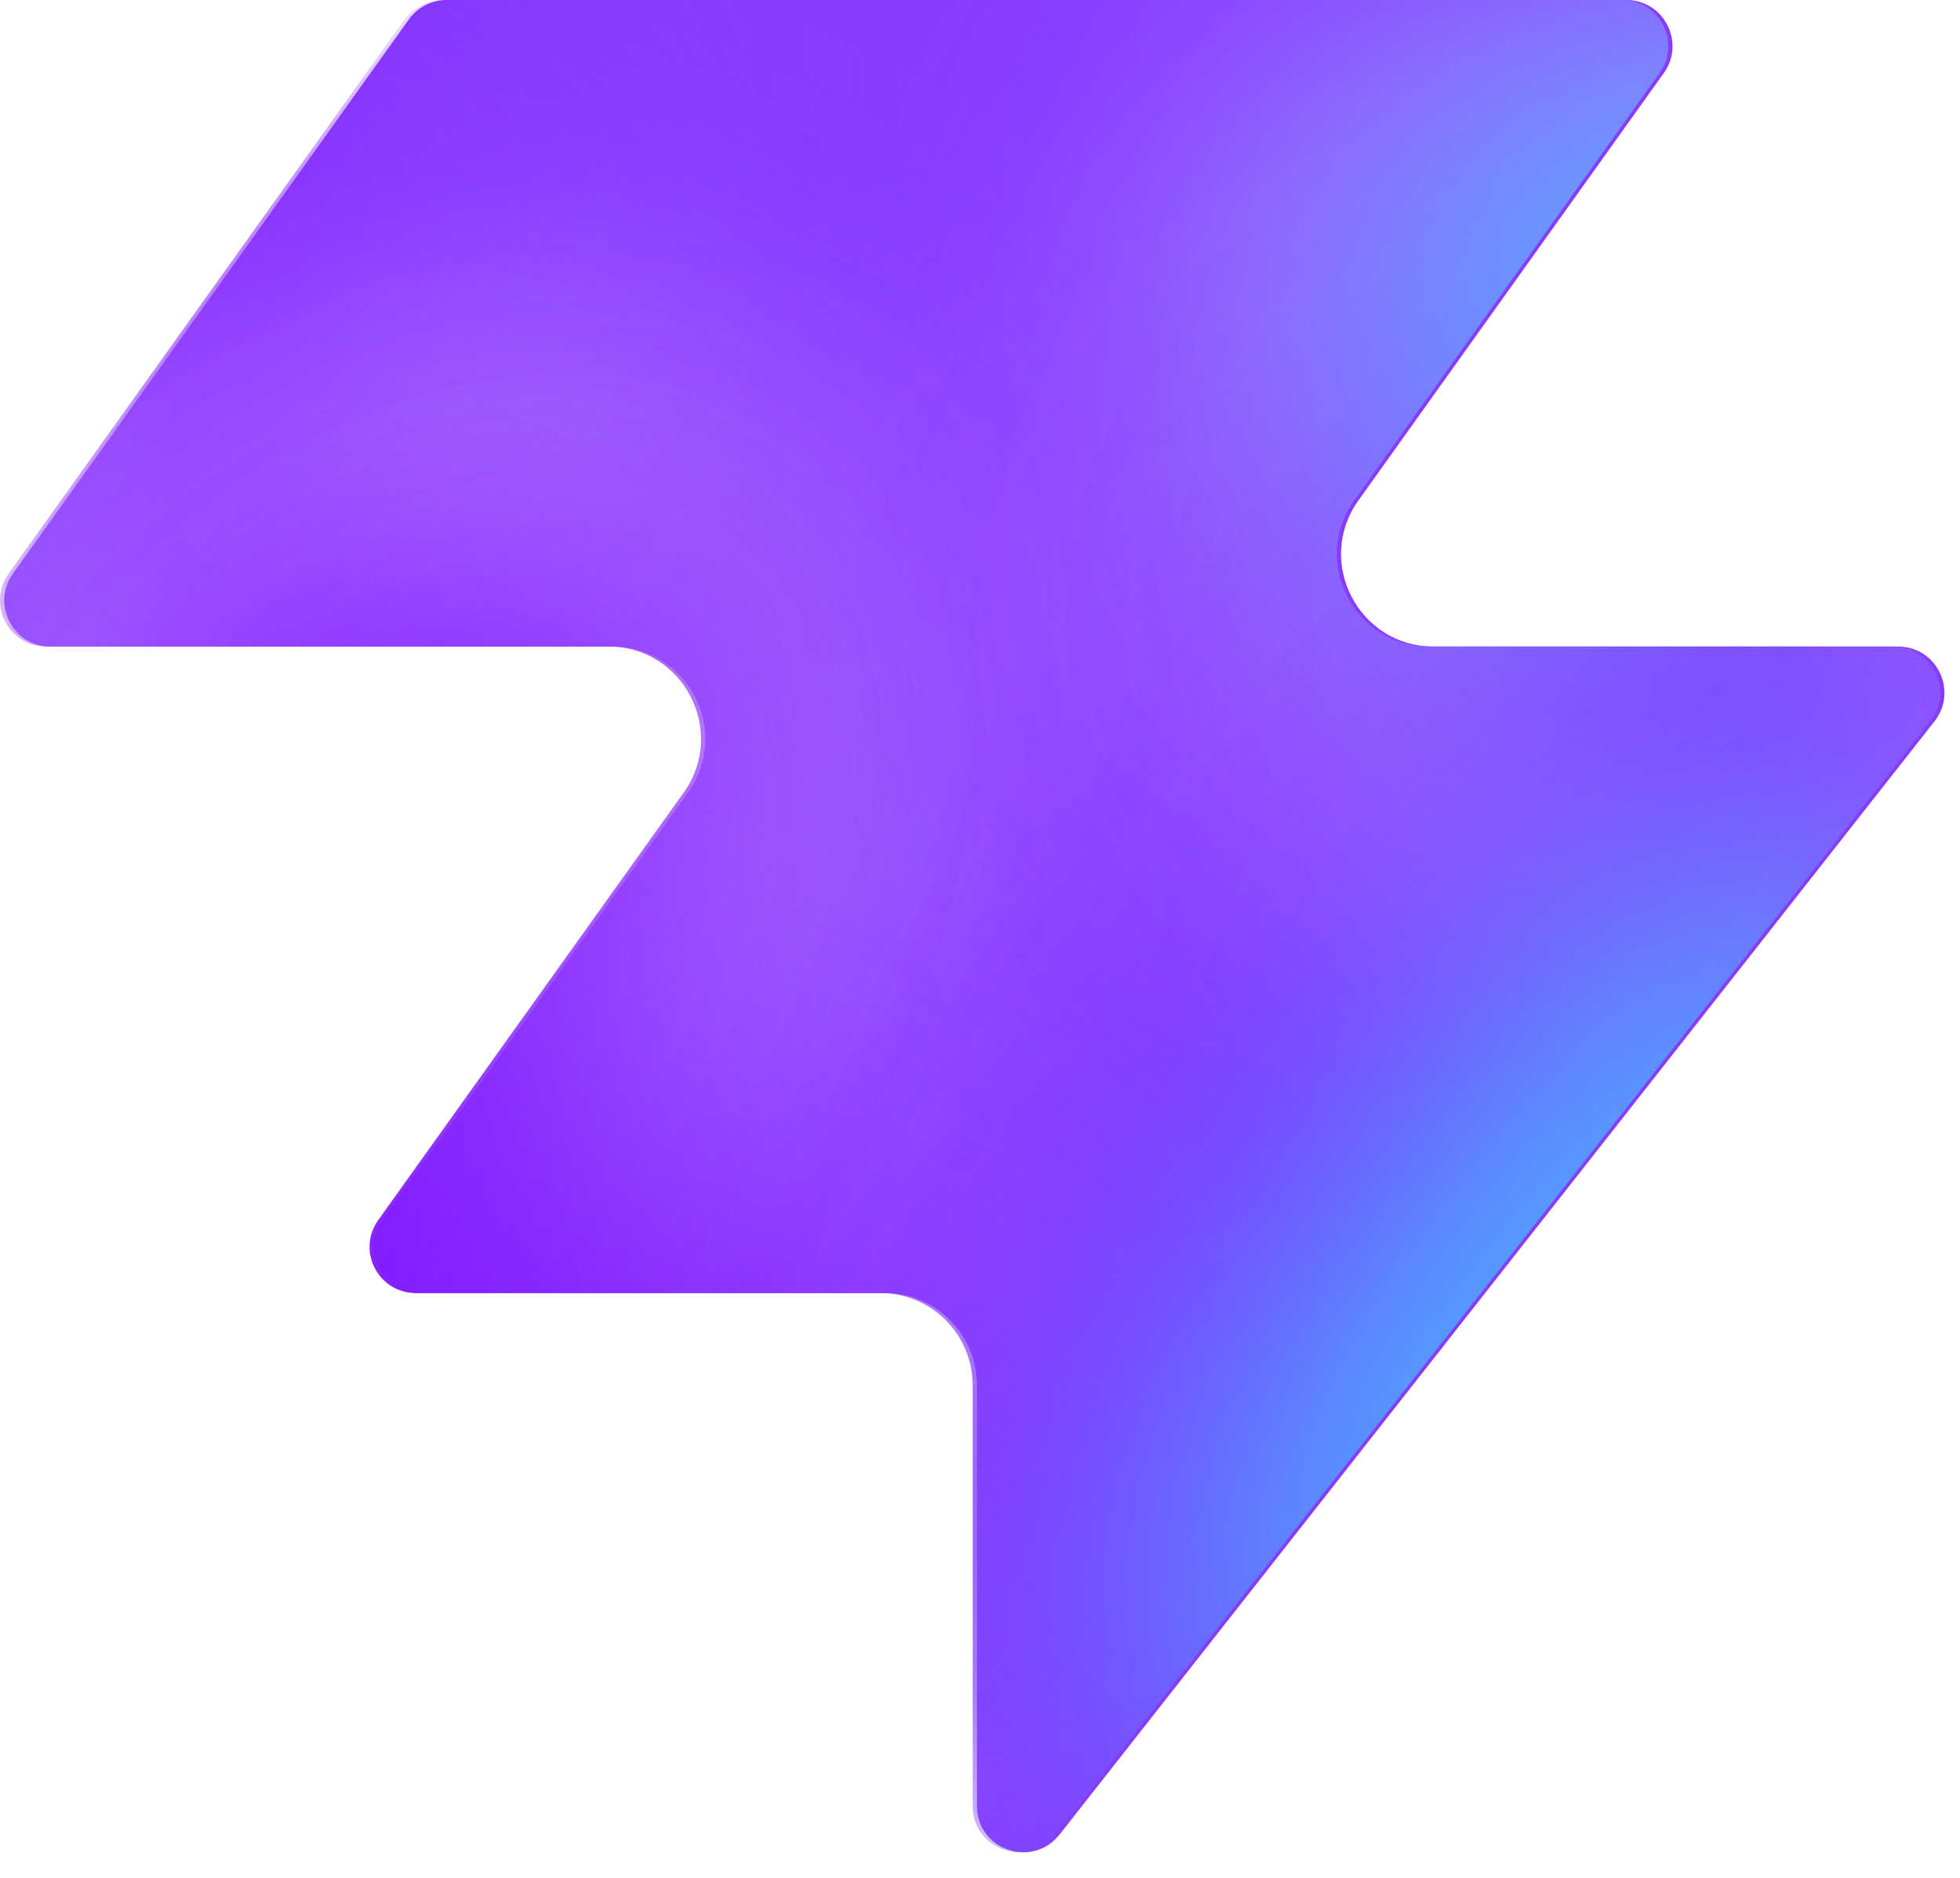
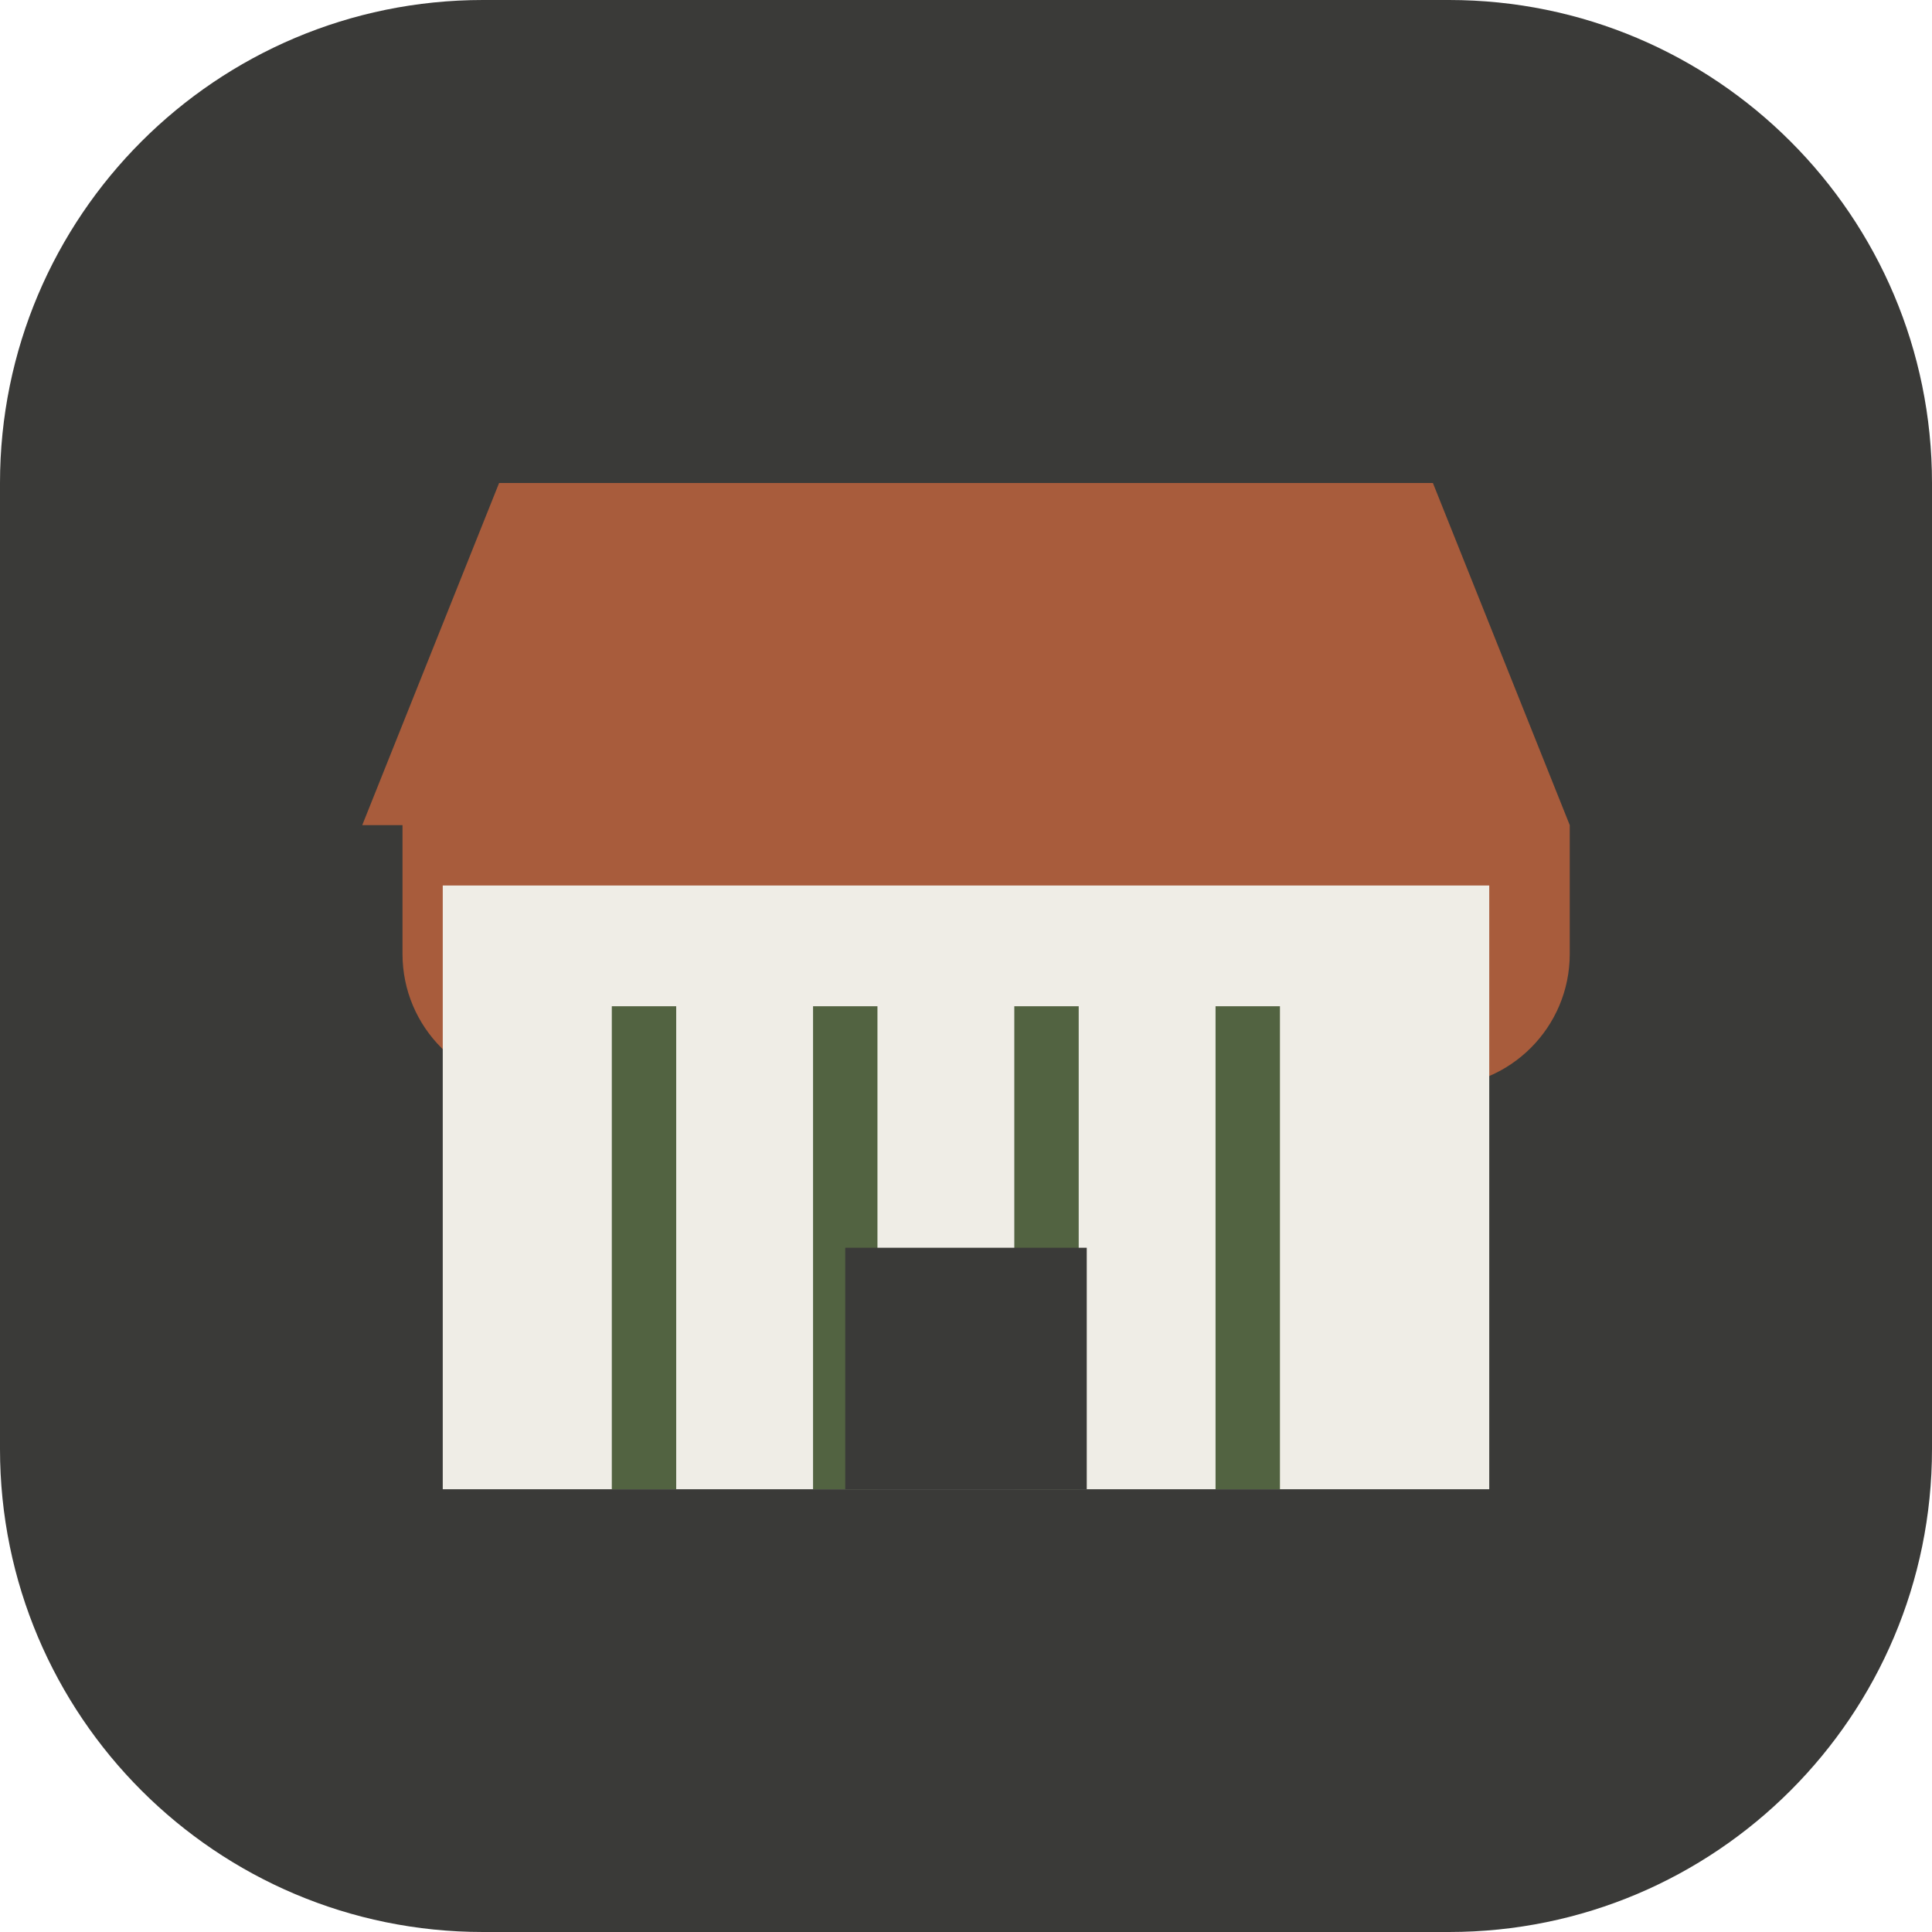
- <svg xmlns="http://www.w3.org/2000/svg" width="48" height="46" fill="none" viewBox="0 0 48 46">
-   <path fill="#863bff" d="M25.946 44.938c-.664.845-2.021.375-2.021-.698V33.937a2.26 2.26 0 0 0-2.262-2.262H10.287c-.92 0-1.456-1.04-.92-1.788l7.48-10.471c1.07-1.497 0-3.578-1.842-3.578H1.237c-.92 0-1.456-1.04-.92-1.788L10.013.474c.214-.297.556-.474.92-.474h28.894c.92 0 1.456 1.04.92 1.788l-7.48 10.471c-1.07 1.498 0 3.579 1.842 3.579h11.377c.943 0 1.473 1.088.89 1.83L25.947 44.94z" style="fill:#863bff;fill:color(display-p3 .525 .23 1);fill-opacity:1" />
-   <mask id="a" width="48" height="46" x="0" y="0" maskUnits="userSpaceOnUse" style="mask-type:alpha">
-     <path fill="#000" d="M25.842 44.938c-.664.844-2.021.375-2.021-.698V33.937a2.26 2.26 0 0 0-2.262-2.262H10.183c-.92 0-1.456-1.04-.92-1.788l7.48-10.471c1.07-1.498 0-3.579-1.842-3.579H1.133c-.92 0-1.456-1.04-.92-1.787L9.91.473c.214-.297.556-.474.92-.474h28.894c.92 0 1.456 1.04.92 1.788l-7.48 10.471c-1.07 1.498 0 3.578 1.842 3.578h11.377c.943 0 1.473 1.088.89 1.832L25.843 44.94z" style="fill:#000;fill-opacity:1" />
-   </mask>
-   <g mask="url(#a)">
-     <g filter="url(#b)">
-       <ellipse cx="5.508" cy="14.704" fill="#ede6ff" rx="5.508" ry="14.704" style="fill:#ede6ff;fill:color(display-p3 .927 .903 1);fill-opacity:1" transform="matrix(.00324 1 1 -.00324 -4.47 31.516)" />
-     </g>
-     <g filter="url(#c)">
-       <ellipse cx="10.399" cy="29.851" fill="#ede6ff" rx="10.399" ry="29.851" style="fill:#ede6ff;fill:color(display-p3 .927 .903 1);fill-opacity:1" transform="matrix(.00324 1 1 -.00324 -39.328 7.883)" />
-     </g>
-     <g filter="url(#d)">
-       <ellipse cx="5.508" cy="30.487" fill="#7e14ff" rx="5.508" ry="30.487" style="fill:#7e14ff;fill:color(display-p3 .492 .077 1);fill-opacity:1" transform="rotate(89.814 -25.913 -14.639)scale(1 -1)" />
-     </g>
-     <g filter="url(#e)">
-       <ellipse cx="5.508" cy="30.599" fill="#7e14ff" rx="5.508" ry="30.599" style="fill:#7e14ff;fill:color(display-p3 .492 .077 1);fill-opacity:1" transform="rotate(89.814 -32.644 -3.334)scale(1 -1)" />
-     </g>
-     <g filter="url(#f)">
-       <ellipse cx="5.508" cy="30.599" fill="#7e14ff" rx="5.508" ry="30.599" style="fill:#7e14ff;fill:color(display-p3 .492 .077 1);fill-opacity:1" transform="matrix(.00324 1 1 -.00324 -34.34 30.47)" />
-     </g>
-     <g filter="url(#g)">
-       <ellipse cx="14.072" cy="22.078" fill="#ede6ff" rx="14.072" ry="22.078" style="fill:#ede6ff;fill:color(display-p3 .927 .903 1);fill-opacity:1" transform="rotate(93.35 24.506 48.493)scale(-1 1)" />
-     </g>
-     <g filter="url(#h)">
-       <ellipse cx="3.47" cy="21.501" fill="#7e14ff" rx="3.47" ry="21.501" style="fill:#7e14ff;fill:color(display-p3 .492 .077 1);fill-opacity:1" transform="rotate(89.009 28.708 47.59)scale(-1 1)" />
-     </g>
-     <g filter="url(#i)">
-       <ellipse cx="3.47" cy="21.501" fill="#7e14ff" rx="3.47" ry="21.501" style="fill:#7e14ff;fill:color(display-p3 .492 .077 1);fill-opacity:1" transform="rotate(89.009 28.708 47.59)scale(-1 1)" />
-     </g>
-     <g filter="url(#j)">
-       <ellipse cx=".387" cy="8.972" fill="#7e14ff" rx="4.407" ry="29.108" style="fill:#7e14ff;fill:color(display-p3 .492 .077 1);fill-opacity:1" transform="rotate(39.51 .387 8.972)" />
-     </g>
-     <g filter="url(#k)">
-       <ellipse cx="47.523" cy="-6.092" fill="#7e14ff" rx="4.407" ry="29.108" style="fill:#7e14ff;fill:color(display-p3 .492 .077 1);fill-opacity:1" transform="rotate(37.892 47.523 -6.092)" />
-     </g>
-     <g filter="url(#l)">
-       <ellipse cx="41.412" cy="6.333" fill="#47bfff" rx="5.971" ry="9.665" style="fill:#47bfff;fill:color(display-p3 .28 .748 1);fill-opacity:1" transform="rotate(37.892 41.412 6.333)" />
-     </g>
-     <g filter="url(#m)">
-       <ellipse cx="-1.879" cy="38.332" fill="#7e14ff" rx="4.407" ry="29.108" style="fill:#7e14ff;fill:color(display-p3 .492 .077 1);fill-opacity:1" transform="rotate(37.892 -1.88 38.332)" />
-     </g>
-     <g filter="url(#n)">
-       <ellipse cx="-1.879" cy="38.332" fill="#7e14ff" rx="4.407" ry="29.108" style="fill:#7e14ff;fill:color(display-p3 .492 .077 1);fill-opacity:1" transform="rotate(37.892 -1.88 38.332)" />
-     </g>
-     <g filter="url(#o)">
-       <ellipse cx="35.651" cy="29.907" fill="#7e14ff" rx="4.407" ry="29.108" style="fill:#7e14ff;fill:color(display-p3 .492 .077 1);fill-opacity:1" transform="rotate(37.892 35.651 29.907)" />
-     </g>
-     <g filter="url(#p)">
-       <ellipse cx="38.418" cy="32.4" fill="#47bfff" rx="5.971" ry="15.297" style="fill:#47bfff;fill:color(display-p3 .28 .748 1);fill-opacity:1" transform="rotate(37.892 38.418 32.4)" />
-     </g>
-   </g>
-   <defs>
-     <filter id="b" width="60.045" height="41.654" x="-19.77" y="16.149" color-interpolation-filters="sRGB" filterUnits="userSpaceOnUse">
-       <feFlood flood-opacity="0" result="BackgroundImageFix" />
-       <feBlend in="SourceGraphic" in2="BackgroundImageFix" result="shape" />
-       <feGaussianBlur result="effect1_foregroundBlur_2002_17158" stdDeviation="7.659" />
-     </filter>
-     <filter id="c" width="90.34" height="51.437" x="-54.613" y="-7.533" color-interpolation-filters="sRGB" filterUnits="userSpaceOnUse">
-       <feFlood flood-opacity="0" result="BackgroundImageFix" />
-       <feBlend in="SourceGraphic" in2="BackgroundImageFix" result="shape" />
-       <feGaussianBlur result="effect1_foregroundBlur_2002_17158" stdDeviation="7.659" />
-     </filter>
-     <filter id="d" width="79.355" height="29.4" x="-49.64" y="2.03" color-interpolation-filters="sRGB" filterUnits="userSpaceOnUse">
-       <feFlood flood-opacity="0" result="BackgroundImageFix" />
-       <feBlend in="SourceGraphic" in2="BackgroundImageFix" result="shape" />
-       <feGaussianBlur result="effect1_foregroundBlur_2002_17158" stdDeviation="4.596" />
-     </filter>
-     <filter id="e" width="79.579" height="29.4" x="-45.045" y="20.029" color-interpolation-filters="sRGB" filterUnits="userSpaceOnUse">
-       <feFlood flood-opacity="0" result="BackgroundImageFix" />
-       <feBlend in="SourceGraphic" in2="BackgroundImageFix" result="shape" />
-       <feGaussianBlur result="effect1_foregroundBlur_2002_17158" stdDeviation="4.596" />
-     </filter>
-     <filter id="f" width="79.579" height="29.4" x="-43.513" y="21.178" color-interpolation-filters="sRGB" filterUnits="userSpaceOnUse">
-       <feFlood flood-opacity="0" result="BackgroundImageFix" />
-       <feBlend in="SourceGraphic" in2="BackgroundImageFix" result="shape" />
-       <feGaussianBlur result="effect1_foregroundBlur_2002_17158" stdDeviation="4.596" />
-     </filter>
-     <filter id="g" width="74.749" height="58.852" x="15.756" y="-17.901" color-interpolation-filters="sRGB" filterUnits="userSpaceOnUse">
-       <feFlood flood-opacity="0" result="BackgroundImageFix" />
-       <feBlend in="SourceGraphic" in2="BackgroundImageFix" result="shape" />
-       <feGaussianBlur result="effect1_foregroundBlur_2002_17158" stdDeviation="7.659" />
-     </filter>
-     <filter id="h" width="61.377" height="25.362" x="23.548" y="2.284" color-interpolation-filters="sRGB" filterUnits="userSpaceOnUse">
-       <feFlood flood-opacity="0" result="BackgroundImageFix" />
-       <feBlend in="SourceGraphic" in2="BackgroundImageFix" result="shape" />
-       <feGaussianBlur result="effect1_foregroundBlur_2002_17158" stdDeviation="4.596" />
-     </filter>
-     <filter id="i" width="61.377" height="25.362" x="23.548" y="2.284" color-interpolation-filters="sRGB" filterUnits="userSpaceOnUse">
-       <feFlood flood-opacity="0" result="BackgroundImageFix" />
-       <feBlend in="SourceGraphic" in2="BackgroundImageFix" result="shape" />
-       <feGaussianBlur result="effect1_foregroundBlur_2002_17158" stdDeviation="4.596" />
-     </filter>
-     <filter id="j" width="56.045" height="63.649" x="-27.636" y="-22.853" color-interpolation-filters="sRGB" filterUnits="userSpaceOnUse">
-       <feFlood flood-opacity="0" result="BackgroundImageFix" />
-       <feBlend in="SourceGraphic" in2="BackgroundImageFix" result="shape" />
-       <feGaussianBlur result="effect1_foregroundBlur_2002_17158" stdDeviation="4.596" />
-     </filter>
-     <filter id="k" width="54.814" height="64.646" x="20.116" y="-38.415" color-interpolation-filters="sRGB" filterUnits="userSpaceOnUse">
-       <feFlood flood-opacity="0" result="BackgroundImageFix" />
-       <feBlend in="SourceGraphic" in2="BackgroundImageFix" result="shape" />
-       <feGaussianBlur result="effect1_foregroundBlur_2002_17158" stdDeviation="4.596" />
-     </filter>
-     <filter id="l" width="33.541" height="35.313" x="24.641" y="-11.323" color-interpolation-filters="sRGB" filterUnits="userSpaceOnUse">
-       <feFlood flood-opacity="0" result="BackgroundImageFix" />
-       <feBlend in="SourceGraphic" in2="BackgroundImageFix" result="shape" />
-       <feGaussianBlur result="effect1_foregroundBlur_2002_17158" stdDeviation="4.596" />
-     </filter>
-     <filter id="m" width="54.814" height="64.646" x="-29.286" y="6.009" color-interpolation-filters="sRGB" filterUnits="userSpaceOnUse">
-       <feFlood flood-opacity="0" result="BackgroundImageFix" />
-       <feBlend in="SourceGraphic" in2="BackgroundImageFix" result="shape" />
-       <feGaussianBlur result="effect1_foregroundBlur_2002_17158" stdDeviation="4.596" />
-     </filter>
-     <filter id="n" width="54.814" height="64.646" x="-29.286" y="6.009" color-interpolation-filters="sRGB" filterUnits="userSpaceOnUse">
-       <feFlood flood-opacity="0" result="BackgroundImageFix" />
-       <feBlend in="SourceGraphic" in2="BackgroundImageFix" result="shape" />
-       <feGaussianBlur result="effect1_foregroundBlur_2002_17158" stdDeviation="4.596" />
-     </filter>
-     <filter id="o" width="54.814" height="64.646" x="8.244" y="-2.416" color-interpolation-filters="sRGB" filterUnits="userSpaceOnUse">
-       <feFlood flood-opacity="0" result="BackgroundImageFix" />
-       <feBlend in="SourceGraphic" in2="BackgroundImageFix" result="shape" />
-       <feGaussianBlur result="effect1_foregroundBlur_2002_17158" stdDeviation="4.596" />
-     </filter>
-     <filter id="p" width="39.409" height="43.623" x="18.713" y="10.588" color-interpolation-filters="sRGB" filterUnits="userSpaceOnUse">
-       <feFlood flood-opacity="0" result="BackgroundImageFix" />
-       <feBlend in="SourceGraphic" in2="BackgroundImageFix" result="shape" />
-       <feGaussianBlur result="effect1_foregroundBlur_2002_17158" stdDeviation="4.596" />
-     </filter>
-   </defs>
+ <svg xmlns="http://www.w3.org/2000/svg" viewBox="0 0 48 48" fill="none">
+   <rect width="48" height="48" rx="12" fill="#3A3A38" />
+   <path d="M9 20.5 12.4 12h23.2l3.4 8.5v3.2a3.3 3.3 0 0 1-3.3 3.3 3.2 3.2 0 0 1-2.8-1.6 3.2 3.2 0 0 1-5.6 0 3.2 3.2 0 0 1-5.6 0 3.2 3.2 0 0 1-5.6 0 3.2 3.2 0 0 1-2.8 1.6 3.3 3.3 0 0 1-3.3-3.3v-3.2Z" fill="#A85C3C" />
+   <path d="M11 22h26v15H11z" fill="#EFEDE6" />
+   <path d="M16 25v12m5-12v12m5-12v12m5-12v12" stroke="#526341" stroke-width="1.6" />
+   <path d="M21 31h6v6h-6z" fill="#3A3A38" />
</svg>
